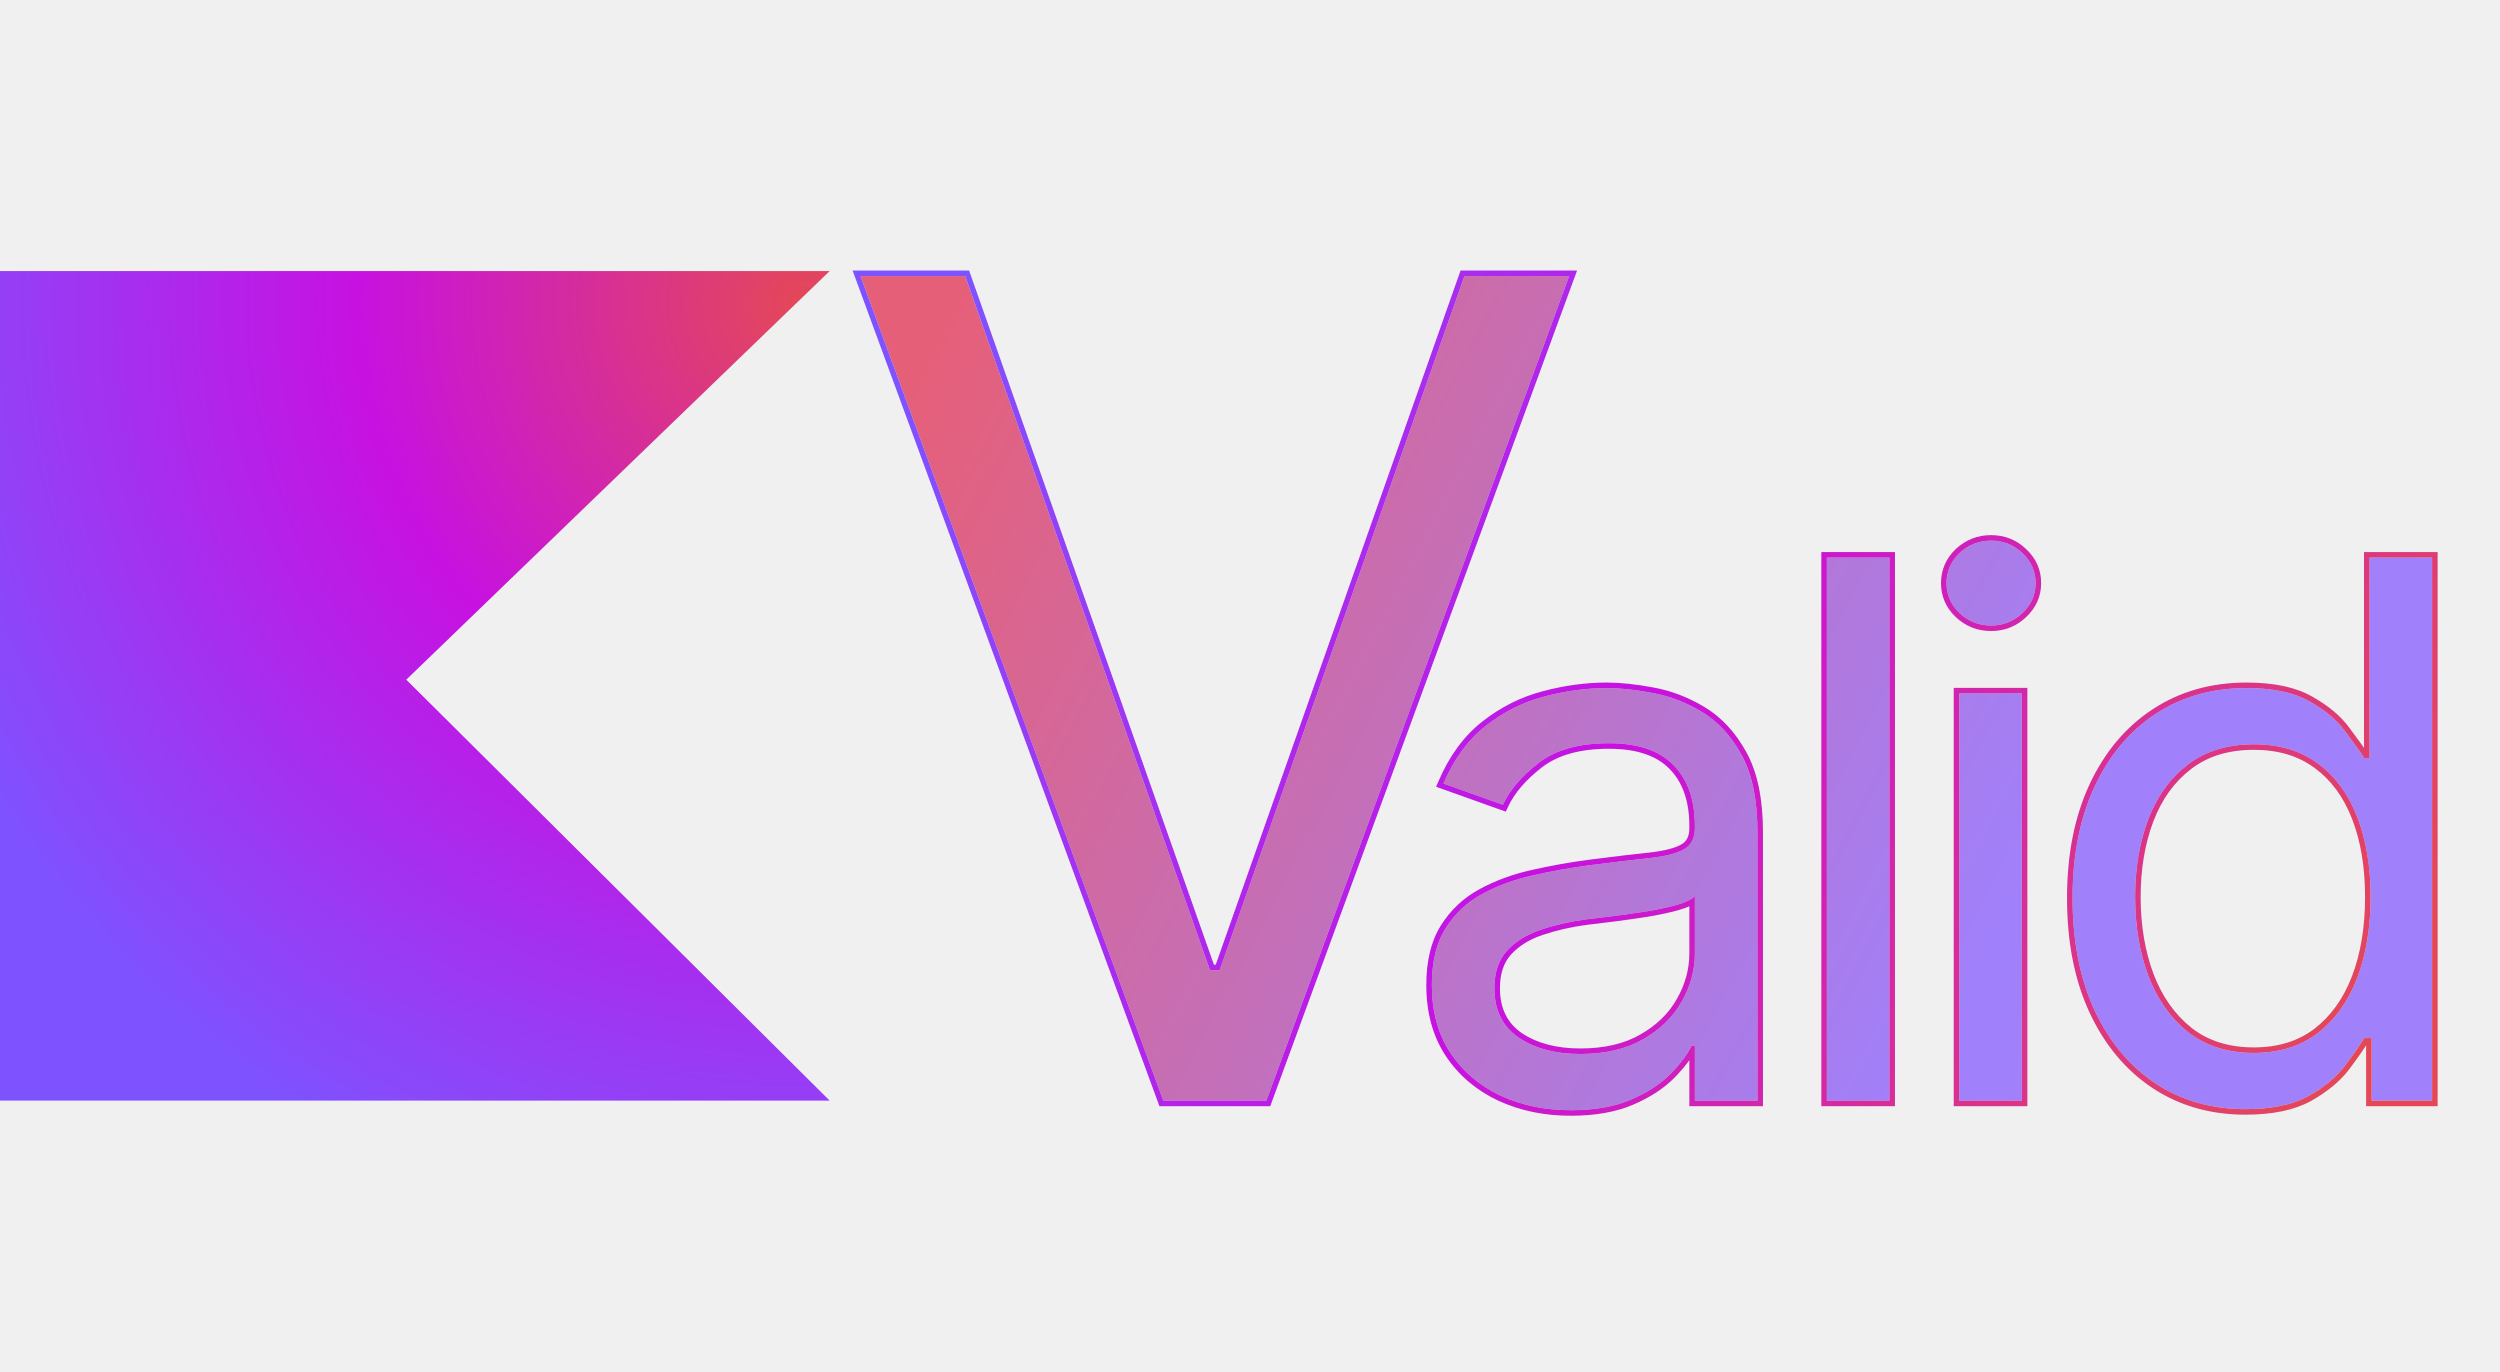
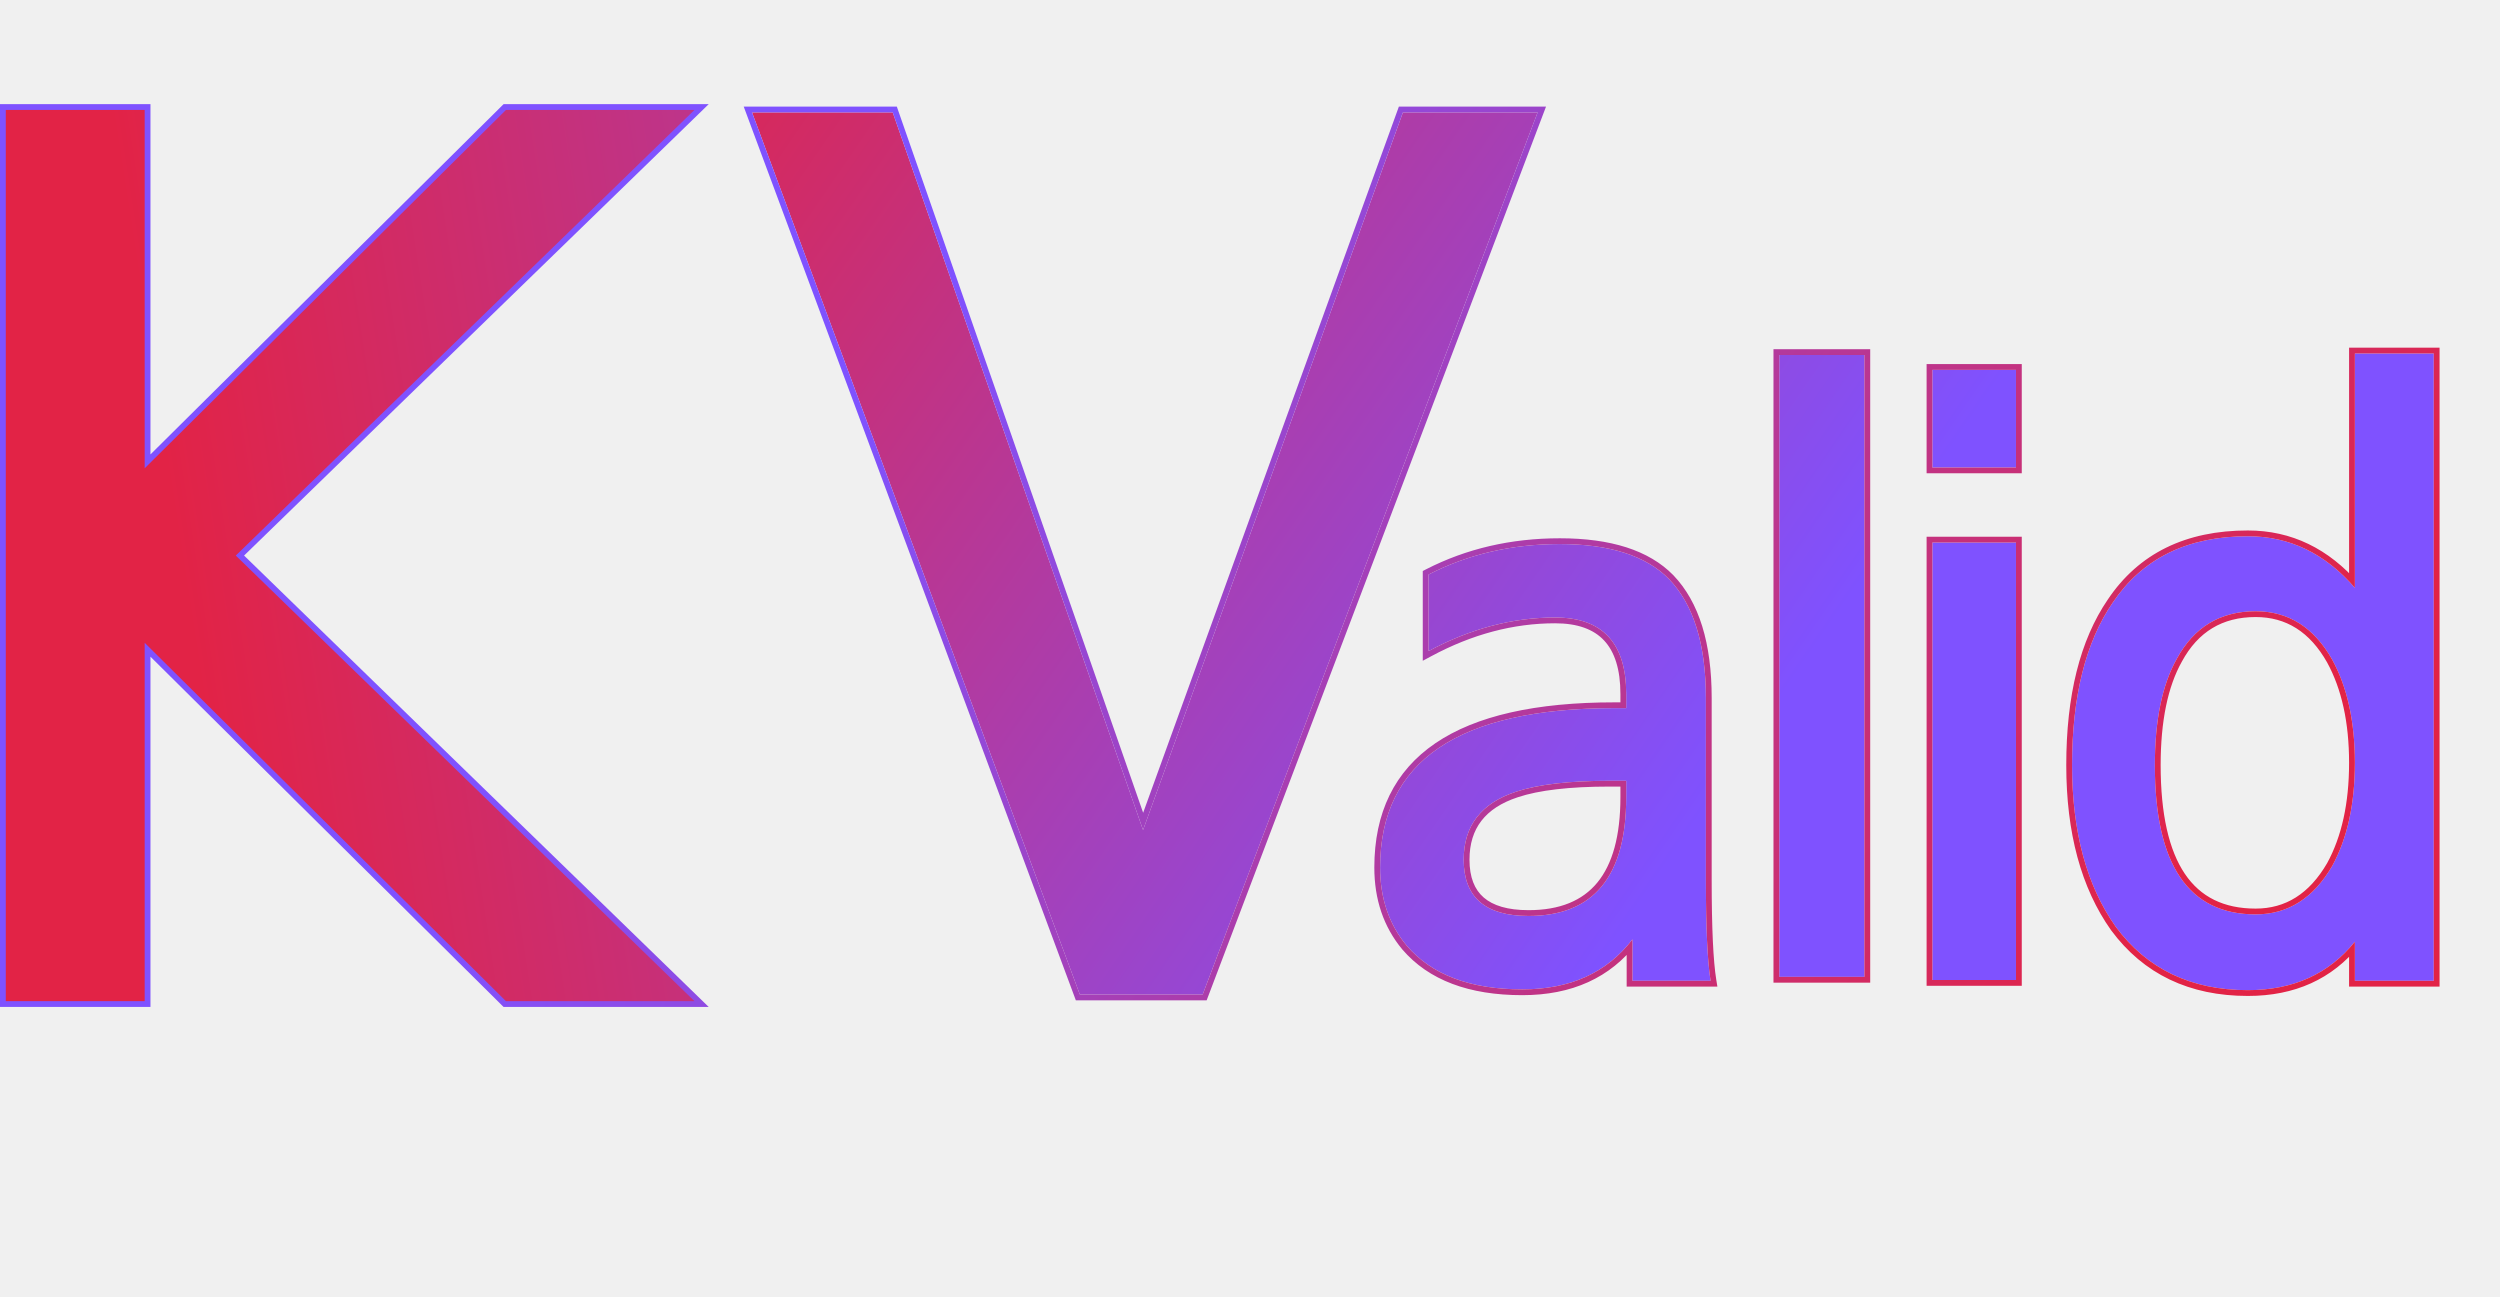
- <svg xmlns="http://www.w3.org/2000/svg" width="452" height="248" fill="none" viewBox="0 0 452 248">
-   <g clip-path="url(#a)">
-     <path fill="url(#b)" d="M150 198.99H0V49.01h150l-76.547 73.877L150 198.99Z" />
-   </g>
-   <mask id="e" width="287" height="154" x="154" y="48" fill="#000" maskUnits="userSpaceOnUse">
-     <path fill="#fff" d="M154 48h287v154H154z" />
-     <path d="m174.507 49.91 44.261 125.503h1.747l44.262-125.504h18.927L228.96 199h-18.636L155.579 49.91h18.928Zm109.49 150.816c-4.666 0-8.901-.879-12.704-2.637-3.803-1.79-6.824-4.362-9.061-7.718-2.237-3.388-3.356-7.479-3.356-12.273 0-4.219.831-7.638 2.493-10.259 1.662-2.653 3.883-4.73 6.664-6.232 2.781-1.503 5.849-2.621 9.205-3.356a111.84 111.84 0 0 1 10.211-1.822c4.474-.575 8.102-1.007 10.882-1.294 2.813-.32 4.858-.847 6.137-1.582 1.31-.736 1.965-2.014 1.965-3.836v-.383c0-4.73-1.294-8.406-3.883-11.026-2.557-2.621-6.44-3.932-11.649-3.932-5.402 0-9.636 1.183-12.705 3.548-3.068 2.365-5.225 4.89-6.472 7.575l-10.738-3.836c1.917-4.474 4.474-7.958 7.67-10.451 3.228-2.525 6.744-4.282 10.547-5.273 3.835-1.023 7.607-1.534 11.314-1.534 2.365 0 5.082.287 8.15.863 3.1.543 6.088 1.678 8.965 3.404 2.908 1.725 5.321 4.33 7.239 7.814 1.917 3.483 2.876 8.15 2.876 13.998V199h-11.314v-9.972h-.575c-.767 1.598-2.046 3.308-3.835 5.13-1.79 1.822-4.171 3.372-7.143 4.65-2.973 1.279-6.6 1.918-10.883 1.918Zm1.726-10.164c4.474 0 8.246-.878 11.314-2.636 3.1-1.758 5.433-4.027 6.999-6.808 1.598-2.78 2.397-5.705 2.397-8.773V161.99c-.479.575-1.534 1.103-3.164 1.582-1.598.448-3.452.847-5.561 1.199a257.68 257.68 0 0 1-6.088.863c-1.95.223-3.532.415-4.746.575-2.941.383-5.689 1.007-8.246 1.869-2.525.831-4.571 2.094-6.137 3.788-1.534 1.662-2.301 3.931-2.301 6.807 0 3.931 1.454 6.904 4.363 8.917 2.94 1.982 6.664 2.972 11.17 2.972Zm55.888-89.744V199h-11.314v-98.182h11.314ZM354.234 199v-73.636h11.313V199h-11.313Zm5.752-85.909c-2.205 0-4.107-.751-5.705-2.253-1.566-1.502-2.349-3.308-2.349-5.418 0-2.109.783-3.915 2.349-5.417 1.598-1.502 3.5-2.253 5.705-2.253 2.206 0 4.091.751 5.657 2.253 1.598 1.502 2.397 3.308 2.397 5.417 0 2.11-.799 3.916-2.397 5.418-1.566 1.502-3.451 2.253-5.657 2.253Zm45.989 87.443c-6.136 0-11.554-1.55-16.252-4.65-4.698-3.132-8.373-7.543-11.026-13.232-2.653-5.721-3.979-12.48-3.979-20.278 0-7.735 1.326-14.446 3.979-20.135 2.653-5.689 6.344-10.084 11.074-13.184 4.73-3.1 10.196-4.65 16.396-4.65 4.794 0 8.581.799 11.362 2.397 2.812 1.566 4.954 3.356 6.424 5.369 1.502 1.982 2.668 3.612 3.499 4.89h.959v-36.243h11.314V199h-10.93v-11.314h-1.343c-.831 1.342-2.013 3.036-3.547 5.082-1.534 2.013-3.724 3.819-6.568 5.417-2.845 1.566-6.632 2.349-11.362 2.349Zm1.534-10.163c4.539 0 8.374-1.183 11.506-3.548 3.132-2.397 5.513-5.705 7.143-9.923 1.63-4.251 2.445-9.157 2.445-14.718 0-5.497-.799-10.307-2.397-14.43-1.598-4.155-3.963-7.383-7.095-9.684-3.132-2.333-7-3.5-11.602-3.5-4.794 0-8.789 1.231-11.985 3.692-3.164 2.429-5.545 5.736-7.143 9.923-1.566 4.155-2.349 8.821-2.349 13.999 0 5.241.799 10.003 2.397 14.286 1.63 4.251 4.027 7.639 7.191 10.163 3.196 2.493 7.159 3.74 11.889 3.74Z" />
+ <svg xmlns="http://www.w3.org/2000/svg" width="432" height="224" fill="none" viewBox="0 0 432 224">
+   <path fill="url(#a)" stroke="url(#b)" d="M87.076 18.645 25.5 79.723V18.5H.5v155h25v-61.223l61.576 61.078.147.145h34.009l-.884-.859L41.46 96l78.888-76.641.884-.859H87.223l-.147.145Z" />
+   <mask id="e" width="294" height="155" x="128" y="18" fill="#000" maskUnits="userSpaceOnUse">
+     <path fill="#fff" d="M128 18h294v155H128z" />
+     <path d="m265.705 19.418-57.886 152.44h-21.218l-56.65-152.44h24.308l43.26 124.012 44.908-124.012h23.278Zm16.383 150.062v-7.155c-4.41 5.76-10.755 8.64-19.035 8.64-9 0-15.66-2.52-19.98-7.56-3.06-3.69-4.59-8.19-4.59-13.5 0-18.36 13.5-27.54 40.5-27.54h2.025v-2.43c0-8.82-4.095-13.23-12.285-13.23-7.38 0-14.67 1.935-21.87 5.805V99.28c6.84-3.51 14.4-5.265 22.68-5.265 8.64 0 14.94 2.025 18.9 6.075 4.23 4.41 6.345 11.25 6.345 20.52v31.455c0 8.28.27 14.085.81 17.415h-13.5Zm-1.08-34.56h-2.835c-7.02 0-12.42.63-16.2 1.89-6.03 1.98-9.045 5.895-9.045 11.745 0 6.48 3.735 9.72 11.205 9.72 11.25 0 16.875-6.84 16.875-20.52v-2.835Zm41.164 33.885h-14.715V61.345h14.715v107.46Zm26.19.54h-14.445v-75.6h14.445v75.6Zm0-88.56h-14.445V63.91h14.445v16.875Zm41.414 24.84c-6.12 0-10.665 2.745-13.635 8.235-2.52 4.5-3.78 10.62-3.78 18.36 0 17.19 5.805 25.785 17.415 25.785 5.58 0 9.99-2.79 13.23-8.37 2.61-4.77 3.915-10.71 3.915-17.82 0-7.11-1.305-13.05-3.915-17.82-3.15-5.58-7.56-8.37-13.23-8.37Zm30.78 63.855h-13.635v-6.75c-4.5 5.58-10.665 8.37-18.495 8.37-9.81 0-17.415-3.645-22.815-10.935-5.04-7.11-7.56-16.425-7.56-27.945 0-11.88 2.34-21.24 7.02-28.08 5.13-7.65 12.915-11.475 23.355-11.475 7.2 0 13.365 2.97 18.495 8.91v-40.5h13.635V169.48Z" />
  </mask>
-   <path fill="url(#c)" fill-opacity=".71" d="m174.507 49.91 44.261 125.503h1.747l44.262-125.504h18.927L228.96 199h-18.636L155.579 49.91h18.928Zm109.49 150.816c-4.666 0-8.901-.879-12.704-2.637-3.803-1.79-6.824-4.362-9.061-7.718-2.237-3.388-3.356-7.479-3.356-12.273 0-4.219.831-7.638 2.493-10.259 1.662-2.653 3.883-4.73 6.664-6.232 2.781-1.503 5.849-2.621 9.205-3.356a111.84 111.84 0 0 1 10.211-1.822c4.474-.575 8.102-1.007 10.882-1.294 2.813-.32 4.858-.847 6.137-1.582 1.31-.736 1.965-2.014 1.965-3.836v-.383c0-4.73-1.294-8.406-3.883-11.026-2.557-2.621-6.44-3.932-11.649-3.932-5.402 0-9.636 1.183-12.705 3.548-3.068 2.365-5.225 4.89-6.472 7.575l-10.738-3.836c1.917-4.474 4.474-7.958 7.67-10.451 3.228-2.525 6.744-4.282 10.547-5.273 3.835-1.023 7.607-1.534 11.314-1.534 2.365 0 5.082.287 8.15.863 3.1.543 6.088 1.678 8.965 3.404 2.908 1.725 5.321 4.33 7.239 7.814 1.917 3.483 2.876 8.15 2.876 13.998V199h-11.314v-9.972h-.575c-.767 1.598-2.046 3.308-3.835 5.13-1.79 1.822-4.171 3.372-7.143 4.65-2.973 1.279-6.6 1.918-10.883 1.918Zm1.726-10.164c4.474 0 8.246-.878 11.314-2.636 3.1-1.758 5.433-4.027 6.999-6.808 1.598-2.78 2.397-5.705 2.397-8.773V161.99c-.479.575-1.534 1.103-3.164 1.582-1.598.448-3.452.847-5.561 1.199a257.68 257.68 0 0 1-6.088.863c-1.95.223-3.532.415-4.746.575-2.941.383-5.689 1.007-8.246 1.869-2.525.831-4.571 2.094-6.137 3.788-1.534 1.662-2.301 3.931-2.301 6.807 0 3.931 1.454 6.904 4.363 8.917 2.94 1.982 6.664 2.972 11.17 2.972Zm55.888-89.744V199h-11.314v-98.182h11.314ZM354.234 199v-73.636h11.313V199h-11.313Zm5.752-85.909c-2.205 0-4.107-.751-5.705-2.253-1.566-1.502-2.349-3.308-2.349-5.418 0-2.109.783-3.915 2.349-5.417 1.598-1.502 3.5-2.253 5.705-2.253 2.206 0 4.091.751 5.657 2.253 1.598 1.502 2.397 3.308 2.397 5.417 0 2.11-.799 3.916-2.397 5.418-1.566 1.502-3.451 2.253-5.657 2.253Zm45.989 87.443c-6.136 0-11.554-1.55-16.252-4.65-4.698-3.132-8.373-7.543-11.026-13.232-2.653-5.721-3.979-12.48-3.979-20.278 0-7.735 1.326-14.446 3.979-20.135 2.653-5.689 6.344-10.084 11.074-13.184 4.73-3.1 10.196-4.65 16.396-4.65 4.794 0 8.581.799 11.362 2.397 2.812 1.566 4.954 3.356 6.424 5.369 1.502 1.982 2.668 3.612 3.499 4.89h.959v-36.243h11.314V199h-10.93v-11.314h-1.343c-.831 1.342-2.013 3.036-3.547 5.082-1.534 2.013-3.724 3.819-6.568 5.417-2.845 1.566-6.632 2.349-11.362 2.349Zm1.534-10.163c4.539 0 8.374-1.183 11.506-3.548 3.132-2.397 5.513-5.705 7.143-9.923 1.63-4.251 2.445-9.157 2.445-14.718 0-5.497-.799-10.307-2.397-14.43-1.598-4.155-3.963-7.383-7.095-9.684-3.132-2.333-7-3.5-11.602-3.5-4.794 0-8.789 1.231-11.985 3.692-3.164 2.429-5.545 5.736-7.143 9.923-1.566 4.155-2.349 8.821-2.349 13.999 0 5.241.799 10.003 2.397 14.286 1.63 4.251 4.027 7.639 7.191 10.163 3.196 2.493 7.159 3.74 11.889 3.74Z" />
-   <path fill="url(#d)" d="m174.507 49.91.943-.333-.235-.668h-.708v1Zm44.261 125.503-.943.333.236.667h.707v-1Zm1.747 0v1h.708l.235-.667-.943-.333Zm44.262-125.504v-1h-.708l-.235.668.943.332Zm18.927 0 .939.345.494-1.345h-1.433v1ZM228.96 199v1h.698l.241-.655-.939-.345Zm-18.636 0-.939.345.241.655h.698v-1ZM155.579 49.91v-1h-1.432l.494 1.344.938-.345Zm17.985.332 44.261 125.504 1.886-.665L175.45 49.577l-1.886.665Zm45.204 126.171h1.747v-2h-1.747v2Zm2.69-.667L265.72 50.242l-1.886-.665-44.262 125.504 1.886.665Zm43.319-124.837h18.927v-2h-18.927v2Zm17.989-1.345-54.745 149.091 1.878.69 54.744-149.091-1.877-.69ZM228.96 198h-18.636v2h18.636v-2Zm-17.698.655-54.744-149.09-1.877.689 54.744 149.091 1.877-.69ZM155.579 50.909h18.928v-2h-18.928v2Zm115.714 147.18-.426.905.006.003.42-.908Zm-9.061-7.718-.834.551.002.003.832-.554Zm-.863-22.532.845.535.003-.004-.848-.531Zm15.869-9.588.213.977.007-.002-.22-.975Zm10.211-1.822-.128-.992h-.002l.13.992Zm10.882-1.294.103.994.01-.001-.113-.993Zm6.137-1.582-.49-.873-.009.006.499.867Zm-1.918-15.245-.716.698.005.004.711-.702Zm-24.354-.384.611.792-.611-.792Zm-6.472 7.575-.336.941.859.307.384-.827-.907-.421Zm-10.738-3.836-.919-.394-.419.978 1.001.358.337-.942Zm7.67-10.451.615.789.001-.001-.616-.788Zm10.547-5.273.252.968.006-.002-.258-.966Zm19.464-.671-.184.983.011.002.173-.985Zm8.965 3.404-.515.857.004.002.511-.859Zm7.239 7.814-.876.482.876-.482ZM317.747 199v1h1v-1h-1Zm-11.314 0h-1v1h1v-1Zm0-9.972h1v-1h-1v1Zm-.575 0v-1h-.629l-.273.568.902.432Zm-3.835 5.13.713.701-.713-.701Zm-7.143 4.65-.396-.918.396.918Zm2.157-10.882-.493-.87-.004.002.497.868Zm6.999-6.808-.867-.498-.004.008.871.49Zm2.397-19.128h1v-2.762l-1.768 2.122.768.64Zm-3.164 1.582.27.963.012-.004-.282-.959Zm-5.561 1.199.152.988.012-.002-.164-.986Zm-6.088.863.114.993.014-.002-.128-.991Zm-4.746.575.129.991h.001l-.13-.991Zm-8.246 1.869.312.95.008-.002-.32-.948Zm-6.137 3.788-.734-.679.734.679Zm2.062 15.724-.569.822.01.007.559-.829Zm9.444 12.136c-4.538 0-8.627-.854-12.285-2.545l-.839 1.816c3.949 1.825 8.33 2.729 13.124 2.729v-2Zm-12.278-2.542c-3.646-1.715-6.523-4.17-8.655-7.368l-1.664 1.109c2.343 3.514 5.506 6.205 9.467 8.069l.852-1.81Zm-8.652-7.364c-2.111-3.197-3.191-7.088-3.191-11.722h-2c0 4.954 1.158 9.245 3.522 12.824l1.669-1.102Zm-3.191-11.722c0-4.095.808-7.311 2.338-9.724l-1.689-1.071c-1.794 2.829-2.649 6.453-2.649 10.795h2Zm2.341-9.728c1.569-2.505 3.661-4.463 6.291-5.884l-.95-1.759c-2.931 1.583-5.282 3.78-7.036 6.581l1.695 1.062Zm6.291-5.884c2.692-1.454 5.671-2.542 8.943-3.258l-.427-1.954c-3.44.753-6.597 1.903-9.466 3.453l.95 1.759Zm8.95-3.26c3.358-.76 6.732-1.362 10.121-1.805l-.26-1.984c-3.45.452-6.885 1.065-10.302 1.838l.441 1.951Zm10.118-1.805c4.471-.575 8.089-1.005 10.858-1.292l-.206-1.989c-2.792.289-6.428.721-10.907 1.297l.255 1.984Zm10.868-1.293c2.847-.323 5.06-.868 6.522-1.709l-.997-1.733c-1.095.629-2.972 1.139-5.751 1.455l.226 1.987Zm6.513-1.703c1.698-.953 2.476-2.615 2.476-4.708h-2c0 1.551-.532 2.446-1.455 2.963l.979 1.745Zm2.476-4.708v-.383h-2v.383h2Zm0-.383c0-4.915-1.349-8.872-4.172-11.729l-1.422 1.405c2.355 2.385 3.594 5.779 3.594 10.324h2Zm-4.167-11.725c-2.813-2.883-7.002-4.233-12.365-4.233v2c5.055 0 8.632 1.271 10.933 3.63l1.432-1.397Zm-12.365-4.233c-5.537 0-10.015 1.212-13.315 3.756l1.221 1.584c2.836-2.186 6.828-3.34 12.094-3.34v-2Zm-13.315 3.756c-3.158 2.434-5.437 5.077-6.769 7.945l1.814.843c1.162-2.501 3.197-4.908 6.176-7.204l-1.221-1.584Zm-5.525 7.425-10.739-3.835-.673 1.883 10.739 3.835.673-1.883Zm-10.156-2.5c1.864-4.35 4.328-7.686 7.366-10.056l-1.23-1.577c-3.353 2.615-6.004 6.247-7.974 10.845l1.838.788ZM269.272 132c3.125-2.444 6.518-4.139 10.183-5.093l-.504-1.936c-3.941 1.027-7.58 2.848-10.911 5.454l1.232 1.575Zm10.189-5.095c3.757-1.002 7.442-1.5 11.056-1.5v-2c-3.8 0-7.658.524-11.572 1.568l.516 1.932Zm11.056-1.5c2.287 0 4.94.278 7.966.846l.368-1.966c-3.111-.583-5.891-.88-8.334-.88v2Zm7.977.848c2.972.521 5.845 1.609 8.623 3.276l1.029-1.715c-2.974-1.785-6.078-2.965-9.307-3.531l-.345 1.97Zm8.627 3.278c2.73 1.62 5.027 4.082 6.874 7.437l1.752-.964c-1.989-3.613-4.518-6.361-7.605-8.192l-1.021 1.719Zm6.874 7.437c1.807 3.283 2.752 7.763 2.752 13.516h2c0-5.943-.972-10.796-3-14.48l-1.752.964Zm2.752 13.516V199h2v-48.516h-2Zm1 47.516h-11.314v2h11.314v-2Zm-10.314 1v-9.972h-2V199h2Zm-1-10.972h-.575v2h.575v-2Zm-1.477.568c-.703 1.465-1.903 3.086-3.647 4.861l1.427 1.402c1.836-1.869 3.193-3.668 4.023-5.398l-1.803-.865Zm-3.647 4.861c-1.678 1.708-3.941 3.192-6.825 4.433l.791 1.837c3.061-1.317 5.56-2.933 7.461-4.868l-1.427-1.402Zm-6.825 4.433c-2.814 1.21-6.298 1.836-10.487 1.836v2c4.377 0 8.147-.653 11.278-1.999l-.791-1.837Zm-8.761-6.328c4.603 0 8.556-.904 11.811-2.769l-.994-1.735c-2.882 1.651-6.472 2.504-10.817 2.504v2Zm11.807-2.766c3.239-1.837 5.712-4.23 7.377-7.187l-1.742-.981c-1.467 2.604-3.66 4.749-6.621 6.428l.986 1.74Zm7.373-7.179c1.681-2.925 2.53-6.021 2.53-9.272h-2c0 2.885-.749 5.639-2.264 8.275l1.734.997Zm2.53-9.272V161.99h-2v10.355h2Zm-1.768-10.995c-.115.138-.362.339-.83.573-.456.228-1.067.46-1.848.69l.564 1.918c.85-.249 1.581-.521 2.179-.82.587-.293 1.107-.644 1.471-1.081l-1.536-1.28Zm-2.666 1.259c-1.555.436-3.372.828-5.455 1.175l.328 1.973c2.136-.356 4.026-.763 5.667-1.222l-.54-1.926Zm-5.443 1.173c-2.07.319-4.091.605-6.064.86l.256 1.983c1.99-.256 4.027-.545 6.112-.866l-.304-1.977Zm-6.05.858c-1.953.224-3.541.417-4.763.577l.261 1.983c1.207-.159 2.783-.35 4.73-.573l-.228-1.987Zm-4.762.577c-2.999.391-5.812 1.028-8.436 1.914l.64 1.895c2.489-.84 5.173-1.45 8.055-1.826l-.259-1.983Zm-8.429 1.912c-2.661.875-4.86 2.221-6.558 4.058l1.469 1.358c1.434-1.552 3.326-2.731 5.714-3.517l-.625-1.899Zm-6.558 4.058c-1.748 1.893-2.567 4.429-2.567 7.486h2c0-2.696.715-4.698 2.036-6.129l-1.469-1.357Zm-2.567 7.486c0 4.217 1.582 7.516 4.794 9.739l1.138-1.644c-2.605-1.804-3.932-4.449-3.932-8.095h-2Zm4.804 9.746c3.145 2.12 7.077 3.143 11.729 3.143v-2c-4.361 0-7.876-.958-10.611-2.801l-1.118 1.658Zm67.617-87.601h1v-1h-1v1Zm0 98.182v1h1v-1h-1Zm-11.314 0h-1v1h1v-1Zm0-98.182v-1h-1v1h1Zm10.314 0V199h2v-98.182h-2Zm1 97.182h-11.314v2h11.314v-2Zm-10.314 1v-98.182h-2V199h2Zm-1-97.182h11.314v-2h-11.314v2ZM354.234 199h-1v1h1v-1Zm0-73.636v-1h-1v1h1Zm11.313 0h1v-1h-1v1Zm0 73.636v1h1v-1h-1Zm-11.266-88.162-.692.721.008.007.684-.728Zm0-10.835-.684-.728-.008.006.692.722Zm11.362 0-.692.722.007.007.685-.729Zm0 10.835-.685-.729-.007.007.692.722ZM355.234 199v-73.636h-2V199h2Zm-1-72.636h11.313v-2h-11.313v2Zm10.313-1V199h2v-73.636h-2Zm1 72.636h-11.313v2h11.313v-2Zm-5.561-85.909c-1.952 0-3.608-.655-5.02-1.982l-1.369 1.457c1.784 1.678 3.931 2.525 6.389 2.525v-2Zm-5.012-1.975c-1.376-1.32-2.042-2.867-2.042-4.696h-2c0 2.391.901 4.455 2.657 6.139l1.385-1.443Zm-2.042-4.696c0-1.828.666-3.375 2.042-4.695l-1.385-1.444c-1.756 1.685-2.657 3.749-2.657 6.139h2Zm2.034-4.688c1.412-1.327 3.068-1.982 5.02-1.982v-2c-2.458 0-4.605.847-6.389 2.525l1.369 1.457Zm5.02-1.982c1.952 0 3.589.655 4.965 1.975l1.385-1.444c-1.756-1.683-3.891-2.531-6.35-2.531v2Zm4.972 1.982c1.406 1.321 2.082 2.867 2.082 4.688h2c0-2.397-.922-4.463-2.712-6.145l-1.37 1.457Zm2.082 4.688c0 1.822-.676 3.367-2.082 4.689l1.37 1.457c1.79-1.682 2.712-3.748 2.712-6.146h-2Zm-2.089 4.696c-1.376 1.32-3.013 1.975-4.965 1.975v2c2.459 0 4.594-.848 6.35-2.532l-1.385-1.443Zm24.772 85.768-.554.832.004.003.55-.835Zm-11.026-13.232-.907.421.001.002.906-.423Zm0-40.413-.906-.423.906.423Zm11.074-13.184-.548-.836.548.836Zm27.758-2.253-.499.867.012.007.487-.874Zm6.424 5.369-.808.59.005.007.006.007.797-.604Zm3.499 4.89-.838.545.296.455h.542v-1Zm.959 0v1h1v-1h-1Zm0-36.243v-1h-1v1h1Zm11.314 0h1v-1h-1v1Zm0 98.182v1h1v-1h-1Zm-10.93 0h-1v1h1v-1Zm0-11.314h1v-1h-1v1Zm-1.343 0v-1h-.557l-.293.474.85.526Zm-3.547 5.082.795.606.005-.006-.8-.6Zm-6.568 5.417.482.876.008-.004-.49-.872Zm1.678-11.362.602.798.006-.004-.608-.794Zm7.143-9.923.933.36.001-.002-.934-.358Zm.048-29.148-.933.359v.002l.933-.361Zm-7.095-9.684-.598.802.006.004.592-.806Zm-23.587.192.609.793.001-.001-.61-.792Zm-7.143 9.923-.934-.356-.002.004.936.352Zm.048 28.285-.937.35.003.008.934-.358Zm7.191 10.163-.624.782.009.007.615-.789Zm10.355 12.903c-5.959 0-11.181-1.502-15.701-4.485l-1.101 1.67c4.876 3.217 10.488 4.815 16.802 4.815v-2Zm-15.697-4.482c-4.529-3.02-8.091-7.28-10.675-12.822l-1.812.845c2.721 5.836 6.51 10.396 11.378 13.641l1.109-1.664Zm-10.674-12.82c-2.579-5.562-3.886-12.172-3.886-19.858h-2c0 7.91 1.345 14.819 4.072 20.699l1.814-.841Zm-3.886-19.858c0-7.622 1.307-14.183 3.885-19.713l-1.812-.845c-2.727 5.848-4.073 12.71-4.073 20.558h2Zm3.885-19.713c2.583-5.539 6.159-9.782 10.716-12.77l-1.096-1.672c-4.902 3.213-8.71 7.759-11.432 13.597l1.812.845Zm10.716-12.77c4.552-2.983 9.823-4.486 15.848-4.486v-2c-6.376 0-12.035 1.597-16.944 4.814l1.096 1.672Zm15.848-4.486c4.699 0 8.291.786 10.863 2.264l.997-1.734c-2.989-1.718-6.971-2.53-11.86-2.53v2Zm10.875 2.271c2.722 1.515 4.739 3.217 6.103 5.085l1.615-1.18c-1.576-2.159-3.841-4.036-6.745-5.653l-.973 1.748Zm6.114 5.099c1.495 1.973 2.646 3.581 3.458 4.831l1.677-1.09c-.85-1.307-2.033-2.959-3.541-4.949l-1.594 1.208Zm4.296 5.286h.959v-2h-.959v2Zm1.959-1v-36.243h-2v36.243h2Zm-1-35.243h11.314v-2h-11.314v2Zm10.314-1V199h2v-98.182h-2Zm1 97.182h-10.93v2h10.93v-2Zm-9.93 1v-11.314h-2V199h2Zm-1-12.314h-1.343v2h1.343v-2Zm-2.193.474c-.809 1.306-1.972 2.973-3.497 5.008l1.6 1.2c1.542-2.057 2.744-3.777 3.598-5.156l-1.701-1.052Zm-3.493 5.002c-1.431 1.878-3.503 3.601-6.262 5.151l.98 1.744c2.93-1.646 5.236-3.535 6.873-5.683l-1.591-1.212Zm-6.254 5.147c-2.645 1.456-6.247 2.225-10.88 2.225v2c4.827 0 8.8-.797 11.844-2.473l-.964-1.752Zm-9.346-5.938c4.721 0 8.777-1.234 12.108-3.75l-1.205-1.596c-2.932 2.214-6.547 3.346-10.903 3.346v2Zm12.114-3.754c3.298-2.524 5.781-5.992 7.468-10.357l-1.866-.721c-1.573 4.073-3.852 7.221-6.818 9.49l1.216 1.588Zm7.469-10.359c1.682-4.388 2.511-9.419 2.511-15.076h-2c0 5.465-.801 10.245-2.379 14.359l1.868.717Zm2.511-15.076c0-5.592-.813-10.529-2.465-14.792l-1.865.723c1.544 3.984 2.33 8.666 2.33 14.069h2Zm-2.464-14.789c-1.656-4.307-4.128-7.701-7.436-10.131l-1.184 1.612c2.956 2.172 5.214 5.234 6.754 9.237l1.866-.718Zm-7.431-10.127c-3.334-2.484-7.421-3.698-12.199-3.698v2c4.427 0 8.074 1.119 11.004 3.302l1.195-1.604Zm-12.199-3.698c-4.972 0-9.193 1.28-12.595 3.899l1.22 1.585c2.99-2.302 6.759-3.484 11.375-3.484v-2Zm-12.594 3.898c-3.328 2.555-5.813 6.023-7.468 10.361l1.868.713c1.541-4.036 3.818-7.184 6.818-9.487l-1.218-1.587Zm-7.47 10.365c-1.615 4.284-2.413 9.072-2.413 14.351h2c0-5.077.768-9.621 2.285-13.646l-1.872-.705Zm-2.413 14.351c0 5.343.815 10.226 2.46 14.636l1.874-.7c-1.551-4.155-2.334-8.797-2.334-13.936h-2Zm2.463 14.644c1.686 4.396 4.181 7.938 7.501 10.587l1.248-1.563c-3.008-2.401-5.307-5.634-6.881-9.74l-1.868.716Zm7.51 10.594c3.4 2.652 7.59 3.951 12.504 3.951v-2c-4.546 0-8.282-1.194-11.274-3.528l-1.23 1.577Z" mask="url(#e)" />
+   <path fill="url(#c)" d="m265.705 19.418-57.886 152.44h-21.218l-56.65-152.44h24.308l43.26 124.012 44.908-124.012h23.278Zm16.383 150.062v-7.155c-4.41 5.76-10.755 8.64-19.035 8.64-9 0-15.66-2.52-19.98-7.56-3.06-3.69-4.59-8.19-4.59-13.5 0-18.36 13.5-27.54 40.5-27.54h2.025v-2.43c0-8.82-4.095-13.23-12.285-13.23-7.38 0-14.67 1.935-21.87 5.805V99.28c6.84-3.51 14.4-5.265 22.68-5.265 8.64 0 14.94 2.025 18.9 6.075 4.23 4.41 6.345 11.25 6.345 20.52v31.455c0 8.28.27 14.085.81 17.415h-13.5Zm-1.08-34.56h-2.835c-7.02 0-12.42.63-16.2 1.89-6.03 1.98-9.045 5.895-9.045 11.745 0 6.48 3.735 9.72 11.205 9.72 11.25 0 16.875-6.84 16.875-20.52v-2.835Zm41.164 33.885h-14.715V61.345h14.715v107.46Zm26.19.54h-14.445v-75.6h14.445v75.6Zm0-88.56h-14.445V63.91h14.445v16.875Zm41.414 24.84c-6.12 0-10.665 2.745-13.635 8.235-2.52 4.5-3.78 10.62-3.78 18.36 0 17.19 5.805 25.785 17.415 25.785 5.58 0 9.99-2.79 13.23-8.37 2.61-4.77 3.915-10.71 3.915-17.82 0-7.11-1.305-13.05-3.915-17.82-3.15-5.58-7.56-8.37-13.23-8.37Zm30.78 63.855h-13.635v-6.75c-4.5 5.58-10.665 8.37-18.495 8.37-9.81 0-17.415-3.645-22.815-10.935-5.04-7.11-7.56-16.425-7.56-27.945 0-11.88 2.34-21.24 7.02-28.08 5.13-7.65 12.915-11.475 23.355-11.475 7.2 0 13.365 2.97 18.495 8.91v-40.5h13.635V169.48Z" />
+   <path fill="url(#d)" d="m265.705 19.418.935.355.515-1.355h-1.45v1Zm-57.886 152.44v1h.69l.245-.645-.935-.355Zm-21.218 0-.937.348.242.652h.695v-1Zm-56.65-152.44v-1h-1.438l.501 1.348.937-.348Zm24.308 0 .944-.33-.233-.67h-.711v1Zm43.26 124.012-.944.329.927 2.657.958-2.646-.941-.34Zm44.908-124.012v-1h-.701l-.239.66.94.34Zm22.343-.355-57.886 152.44 1.87.71 57.886-152.44-1.87-.71Zm-56.951 151.795h-21.218v2h21.218v-2Zm-20.28.652-56.65-152.44-1.875.696 56.65 152.44 1.875-.696ZM129.951 20.418h24.308v-2h-24.308v2Zm23.364-.67 43.26 124.011 1.888-.658-43.26-124.012-1.888.658ZM198.46 143.77l44.908-124.012-1.881-.68-44.908 124.012 1.881.68Zm43.967-123.352h23.278v-2h-23.278v2Zm39.661 149.062h-1v1h1v-1Zm0-7.155h1v-2.951l-1.794 2.343.794.608Zm-39.015 1.08-.77.638.005.007.006.006.759-.651Zm37.935-41.04v1h1v-1h-1Zm-34.155-9.855h-1v1.673l1.473-.792-.473-.881Zm0-13.23-.457-.89-.543.28v.61h1Zm41.58.81.722-.692-.007-.007-.715.699Zm7.155 69.39v1h1.175l-.188-1.16-.987.16Zm-14.58-34.56h1v-1h-1v1Zm-19.035 1.89.312.95.004-.001-.316-.949Zm21.115 32.67v-7.155h-2v7.155h2Zm-1.794-7.763c-4.193 5.476-10.222 8.248-18.241 8.248v2c8.541 0 15.201-2.988 19.829-9.032l-1.588-1.216Zm-18.241 8.248c-8.818 0-15.152-2.464-19.221-7.211l-1.518 1.302c4.571 5.333 11.556 7.909 20.739 7.909v-2Zm-19.21-7.198c-2.895-3.491-4.36-7.758-4.36-12.862h-2c0 5.516 1.595 10.249 4.82 14.138l1.54-1.276Zm-4.36-12.862c0-8.897 3.248-15.45 9.687-19.828 6.508-4.425 16.395-6.712 29.813-6.712v-2c-13.582 0-23.945 2.303-30.938 7.058-7.061 4.802-10.562 12.019-10.562 21.482h2Zm39.5-26.54h2.025v-2h-2.025v2Zm3.025-1v-2.43h-2v2.43h2Zm0-2.43c0-4.546-1.054-8.143-3.339-10.603-2.297-2.474-5.677-3.627-9.946-3.627v2c3.921 0 6.683 1.052 8.481 2.988 1.81 1.95 2.804 4.968 2.804 9.242h2Zm-13.285-14.23c-7.563 0-15.014 1.985-22.344 5.924l.947 1.762c7.071-3.801 14.199-5.686 21.397-5.686v-2Zm-20.87 6.805V99.28h-2v13.23h2Zm-.544-12.34c6.688-3.432 14.09-5.155 22.224-5.155v-2c-8.426 0-16.145 1.787-23.137 5.375l.913 1.78Zm22.224-5.155c8.51 0 14.492 1.997 18.185 5.774l1.43-1.398c-4.227-4.323-10.845-6.376-19.615-6.376v2Zm18.178 5.767c3.978 4.147 6.067 10.686 6.067 19.828h2c0-9.398-2.141-16.539-6.624-21.212l-1.443 1.384Zm6.067 19.828v31.455h2V120.61h-2Zm0 31.455c0 8.279.268 14.157.823 17.575l1.974-.32c-.526-3.242-.797-8.974-.797-17.255h-2Zm1.81 16.415h-13.5v2h13.5v-2Zm-14.58-34.56h-2.835v2h2.835v-2Zm-2.835 0c-7.059 0-12.585.631-16.516 1.941l.632 1.898c3.629-1.21 8.903-1.839 15.884-1.839v-2Zm-16.512 1.94c-3.152 1.035-5.604 2.605-7.264 4.761-1.666 2.163-2.469 4.83-2.469 7.934h2c0-2.746.704-4.962 2.053-6.714 1.355-1.758 3.425-3.136 6.304-4.081l-.624-1.9Zm-9.733 12.695c0 3.434.996 6.181 3.146 8.045 2.122 1.842 5.202 2.675 9.059 2.675v-2c-3.613 0-6.136-.787-7.749-2.185-1.585-1.376-2.456-3.489-2.456-6.535h-2Zm12.205 10.72c5.836 0 10.376-1.784 13.428-5.495 3.022-3.674 4.447-9.073 4.447-16.025h-2c0 6.728-1.387 11.589-3.991 14.755-2.573 3.129-6.471 4.765-11.884 4.765v2Zm17.875-21.52v-2.835h-2v2.835h2Zm40.164 31.05v1h1v-1h-1Zm-14.715 0h-1v1h1v-1Zm0-107.46v-1h-1v1h1Zm14.715 0h1v-1h-1v1Zm0 106.46h-14.715v2h14.715v-2Zm-13.715 1V61.345h-2v107.46h2Zm-1-106.46h14.715v-2h-14.715v2Zm13.715-1v107.46h2V61.345h-2Zm27.19 108v1h1v-1h-1Zm-14.445 0h-1v1h1v-1Zm0-75.6v-1h-1v1h1Zm14.445 0h1v-1h-1v1Zm0-12.96v1h1v-1h-1Zm-14.445 0h-1v1h1v-1Zm0-16.875v-1h-1v1h1Zm14.445 0h1v-1h-1v1Zm0 104.435h-14.445v2h14.445v-2Zm-13.445 1v-75.6h-2v75.6h2Zm-1-74.6h14.445v-2h-14.445v2Zm13.445-1v75.6h2v-75.6h-2Zm1-13.96h-14.445v2h14.445v-2Zm-13.445 1V63.91h-2v16.875h2Zm-1-15.875h14.445v-2h-14.445v2Zm13.445-1v16.875h2V63.91h-2Zm28.779 49.95.872.489.004-.007.003-.006-.879-.476Zm26.865 35.775.864.502.007-.011.006-.011-.877-.48Zm0-35.64.877-.48-.007-.012-.87.492Zm17.55 55.485v1h1v-1h-1Zm-13.635 0h-1v1h1v-1Zm0-6.75h1v-2.833l-1.779 2.205.779.628Zm-41.31-2.565-.816.578.006.009.006.008.804-.595Zm-.54-56.025.825.565.005-.008-.83-.557Zm41.85-2.565-.757.654 1.757 2.034v-2.688h-1Zm0-40.5v-1h-1v1h1Zm13.635 0h1v-1h-1v1Zm-30.78 43.55c-3.214 0-6.065.722-8.516 2.203-2.45 1.479-4.444 3.682-5.999 6.556l1.759.952c1.415-2.616 3.179-4.531 5.274-5.796 2.094-1.265 4.576-1.915 7.482-1.915v-2Zm-14.508 8.746c-2.635 4.706-3.907 11.017-3.907 18.849h2c0-7.648 1.247-13.577 3.652-17.871l-1.745-.978Zm-3.907 18.849c0 8.676 1.459 15.359 4.525 19.898 3.113 4.61 7.799 6.887 13.89 6.887v-2c-5.52 0-9.541-2.02-12.233-6.006-2.739-4.056-4.182-10.265-4.182-18.779h-2Zm18.415 26.785c5.998 0 10.709-3.037 14.094-8.868l-1.729-1.004c-3.095 5.329-7.204 7.872-12.365 7.872v2Zm14.107-8.89c2.711-4.956 4.038-11.072 4.038-18.3h-2c0 6.992-1.284 12.756-3.793 17.34l1.755.96Zm4.038-18.3c0-7.228-1.327-13.344-4.038-18.3l-1.755.96c2.509 4.584 3.793 10.348 3.793 17.34h2Zm-4.045-18.312c-3.299-5.844-8.016-8.878-14.1-8.878v2c5.256 0 9.358 2.546 12.359 7.862l1.741-.984Zm16.68 54.977h-13.635v2h13.635v-2Zm-12.635 1v-6.75h-2v6.75h2Zm-1.779-7.378c-4.291 5.321-10.157 7.998-17.716 7.998v2c8.1 0 14.564-2.903 19.273-8.742l-1.557-1.256Zm-17.716 7.998c-9.523 0-16.818-3.518-22.012-10.53l-1.607 1.19c5.606 7.568 13.522 11.34 23.619 11.34v-2Zm-22-10.513c-4.887-6.894-7.375-15.988-7.375-27.367h-2c0 11.661 2.551 21.197 7.744 28.523l1.631-1.156Zm-7.375-27.367c0-11.762 2.318-20.899 6.845-27.515l-1.651-1.13c-4.833 7.064-7.194 16.647-7.194 28.645h2Zm6.85-27.523c4.917-7.333 12.366-11.032 22.525-11.032v-2c-10.722 0-18.843 3.95-24.186 11.918l1.661 1.114Zm22.525-11.032c6.881 0 12.778 2.821 17.738 8.564l1.513-1.308c-5.3-6.137-11.732-9.256-19.251-9.256v2Zm19.495 7.91v-40.5h-2v40.5h2Zm-1-39.5h13.635v-2h-13.635v2Zm12.635-1V169.48h2V61.075h-2Z" mask="url(#e)" />
  <defs>
-     <linearGradient id="c" x1="156" x2="441" y1="50" y2="200" gradientUnits="userSpaceOnUse">
+     <linearGradient id="a" x1="1.358" x2="385.68" y1="19.414" y2="-40.125" gradientUnits="userSpaceOnUse">
      <stop offset=".045" stop-color="#E22346" />
      <stop offset=".735" stop-color="#7F52FF" />
    </linearGradient>
-     <linearGradient id="d" x1="438" x2="155" y1="199" y2="48" gradientUnits="userSpaceOnUse">
-       <stop offset=".045" stop-color="#E44857" />
-       <stop offset=".5" stop-color="#C711E1" />
-       <stop offset=".94" stop-color="#7F52FF" />
+     <linearGradient id="b" x1="417.5" x2="-.5" y1="168" y2="20.5" gradientUnits="userSpaceOnUse">
+       <stop offset=".045" stop-color="#E22346" />
+       <stop offset=".735" stop-color="#7F52FF" />
    </linearGradient>
-     <radialGradient id="b" cx="0" cy="0" r="1" gradientTransform="matrix(172.449 0 0 172.518 145.608 54.543)" gradientUnits="userSpaceOnUse">
-       <stop stop-color="#E44857" />
-       <stop offset=".47" stop-color="#C711E1" />
-       <stop offset="1" stop-color="#7F52FF" />
-     </radialGradient>
-     <clipPath id="a">
-       <path fill="#fff" d="M0 49h150v150H0z" />
-     </clipPath>
+     <linearGradient id="c" x1="89.818" x2="368.403" y1="0" y2="190.791" gradientUnits="userSpaceOnUse">
+       <stop offset=".045" stop-color="#E22346" />
+       <stop offset=".735" stop-color="#7F52FF" />
+     </linearGradient>
+     <linearGradient id="d" x1="375.831" x2="97.867" y1="180.043" y2="-13.537" gradientUnits="userSpaceOnUse">
+       <stop offset=".045" stop-color="#E22346" />
+       <stop offset=".735" stop-color="#7F52FF" />
+     </linearGradient>
  </defs>
</svg>
